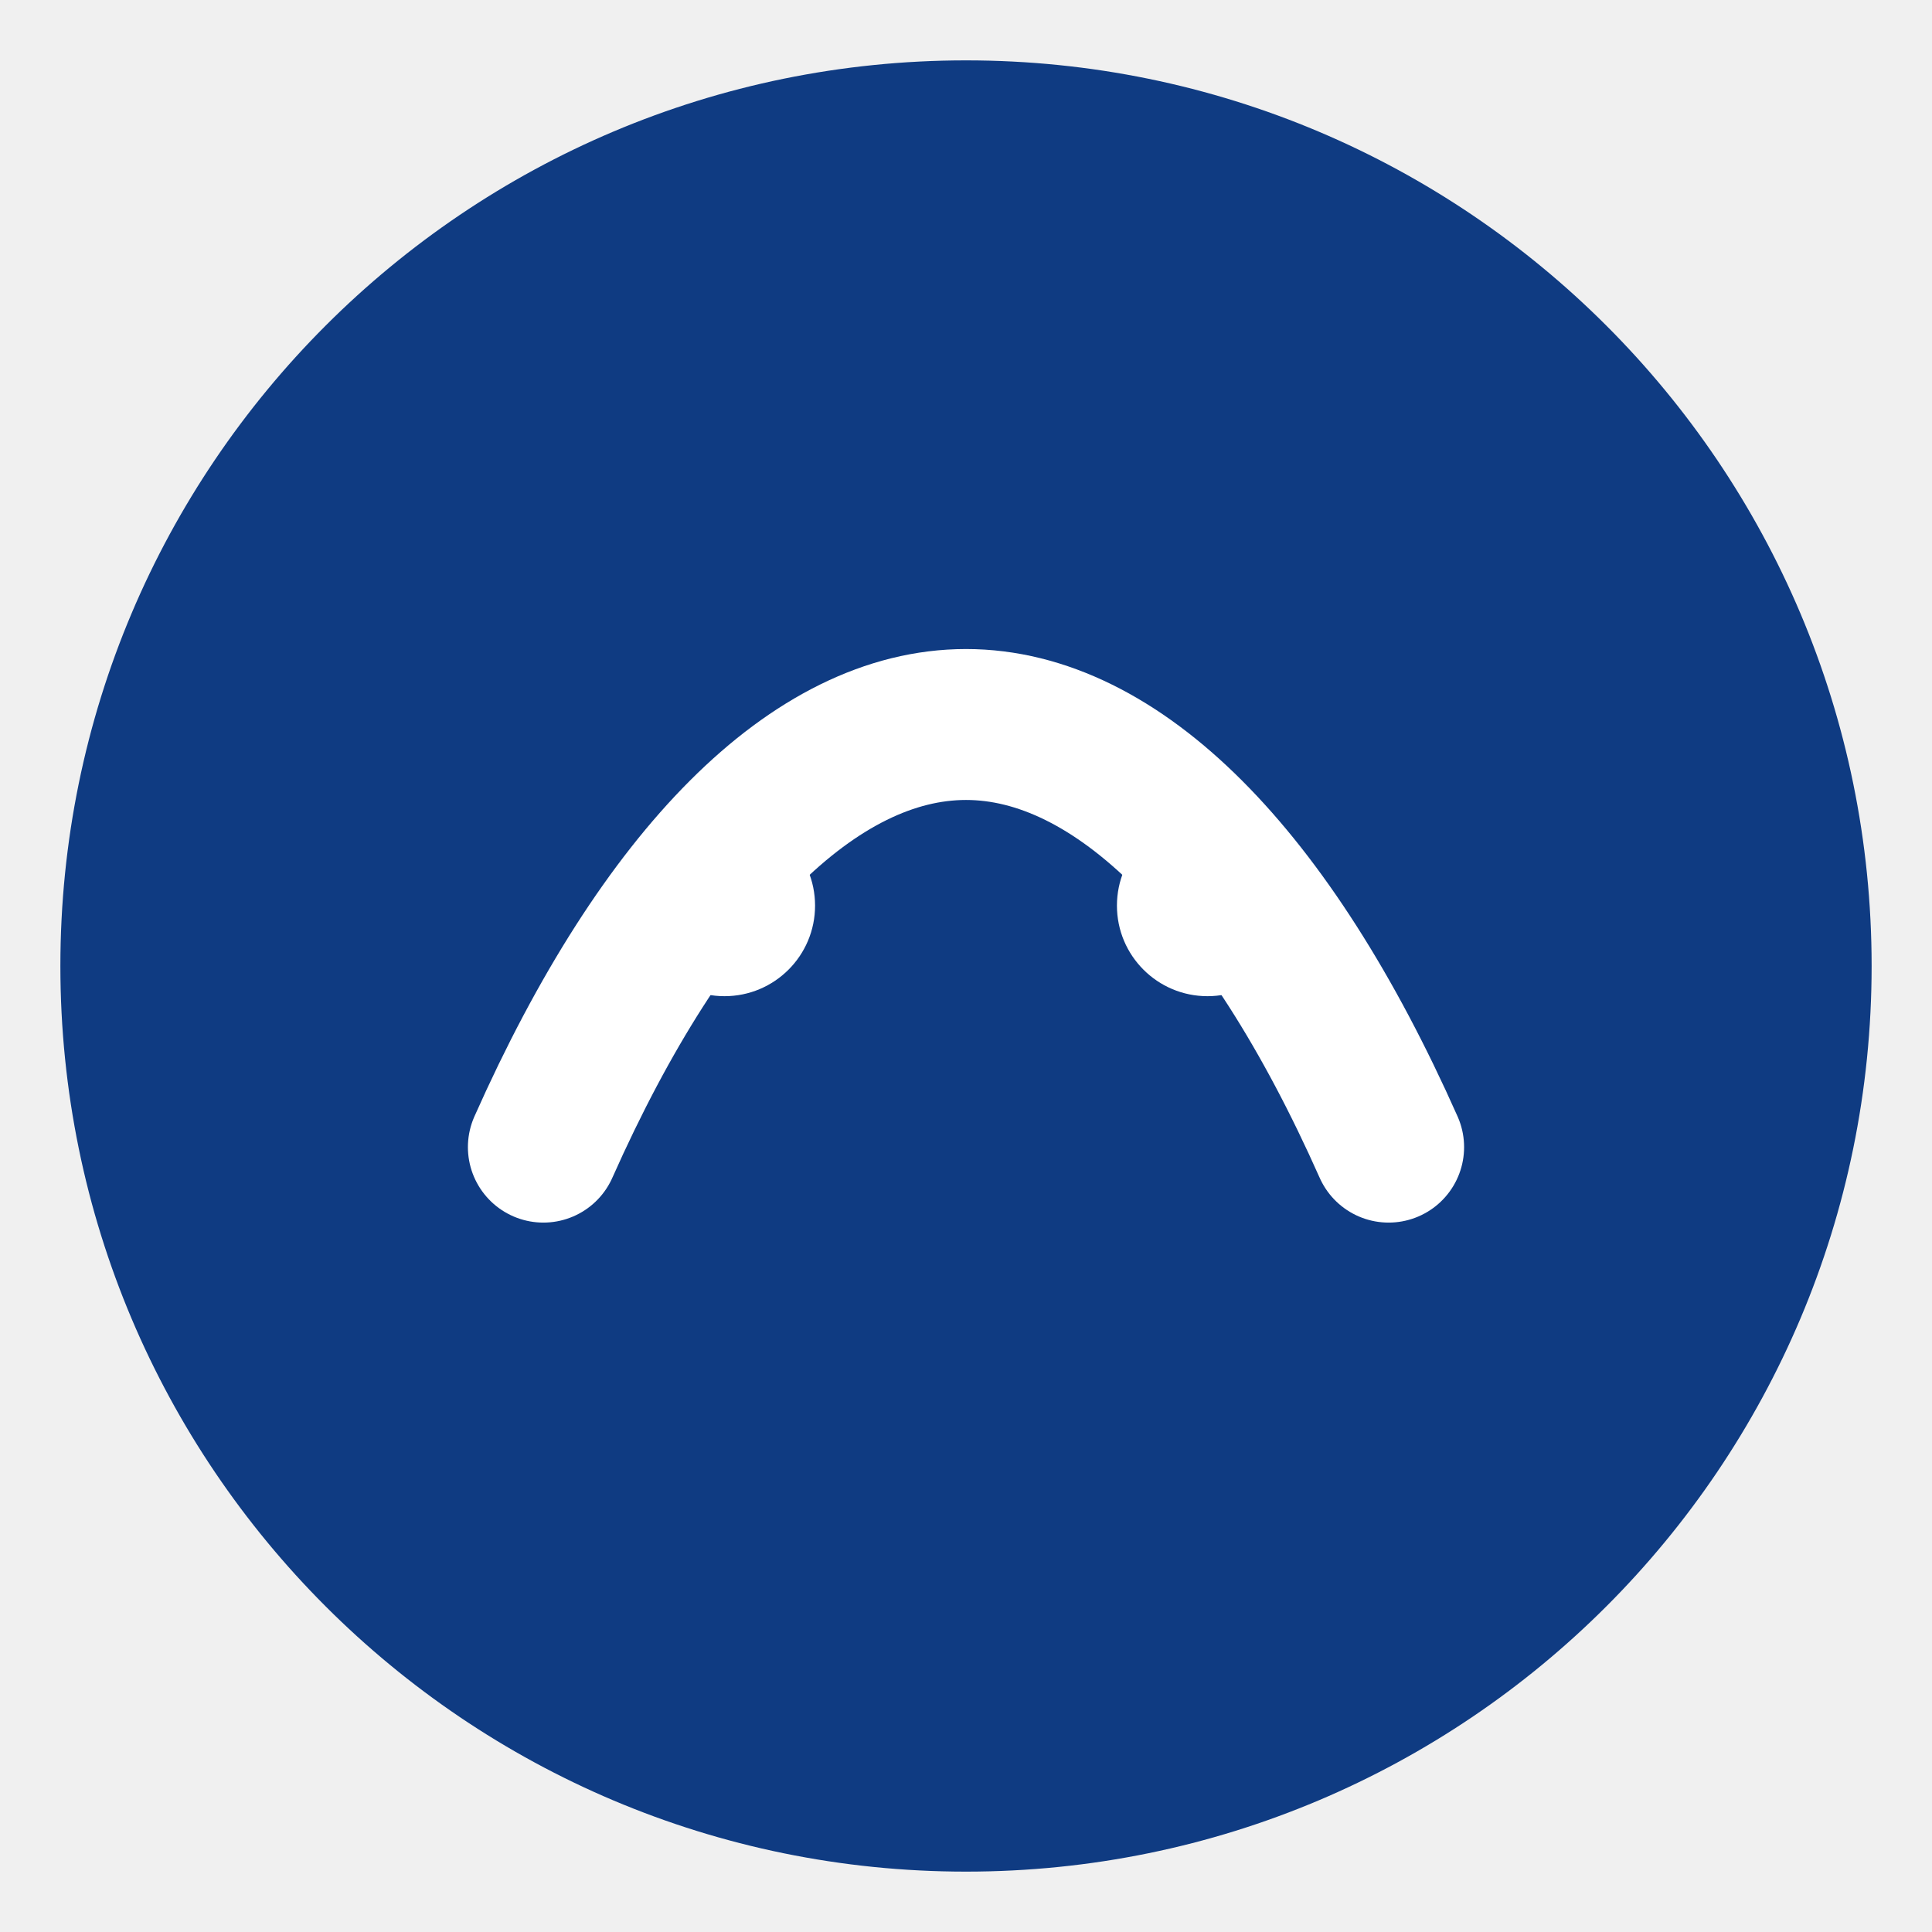
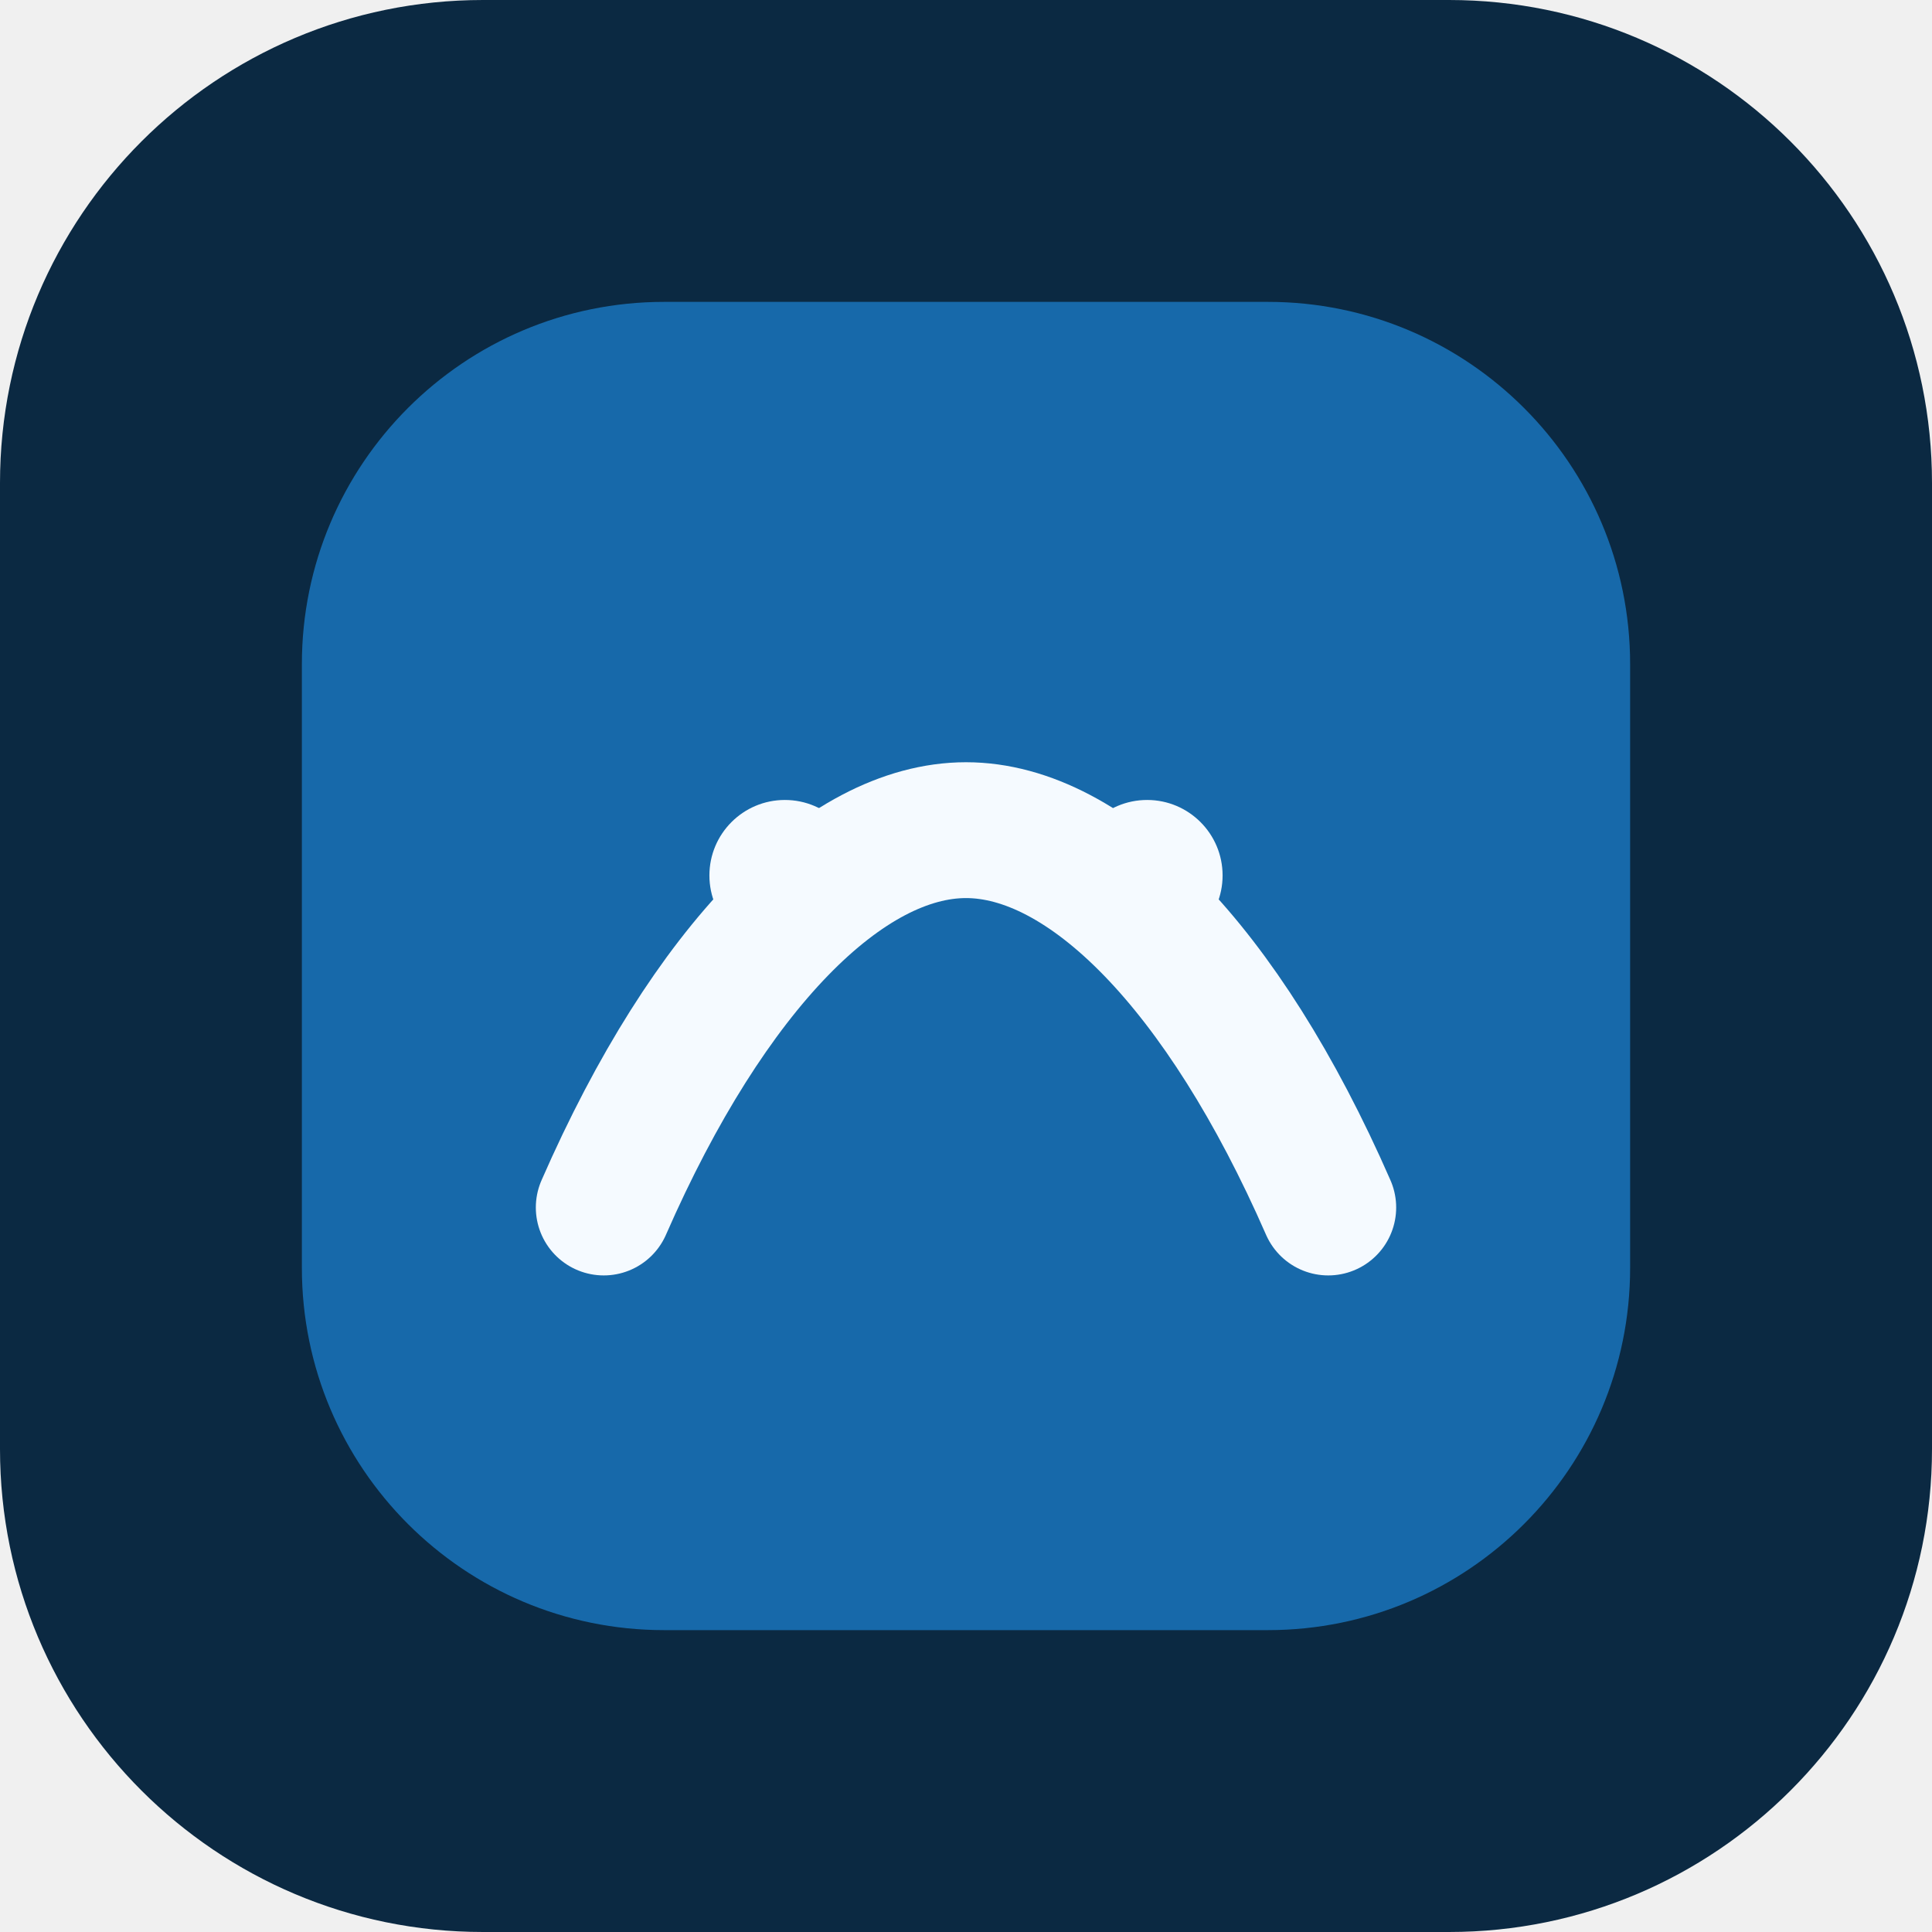
<svg xmlns="http://www.w3.org/2000/svg" viewBox="0 0 64 64" role="img" aria-label="Career Copilot">
-   <circle cx="32" cy="32" r="30" fill="#0f3b82" />
-   <path d="M18 38c4-9 9-14 14-14s10 5 14 14" fill="none" stroke="#fff" stroke-linecap="round" stroke-width="5" />
-   <circle cx="24" cy="30" r="3" fill="#fff" />
-   <circle cx="40" cy="30" r="3" fill="#fff" />
+   <rect width="64" height="64" rx="16" fill="#0b2942" />
+   <rect x="10" y="10" width="44" height="44" rx="12" fill="#1769aa" />
+   <path d="M20 40c3.5-8 8-12.5 12-12.5S40.5 32 44 40" fill="none" stroke="#f5faff" stroke-linecap="round" stroke-width="4.5" />
+   <circle cx="26" cy="29" r="2.5" fill="#f5faff" />
+   <circle cx="38" cy="29" r="2.5" fill="#f5faff" />
</svg>
